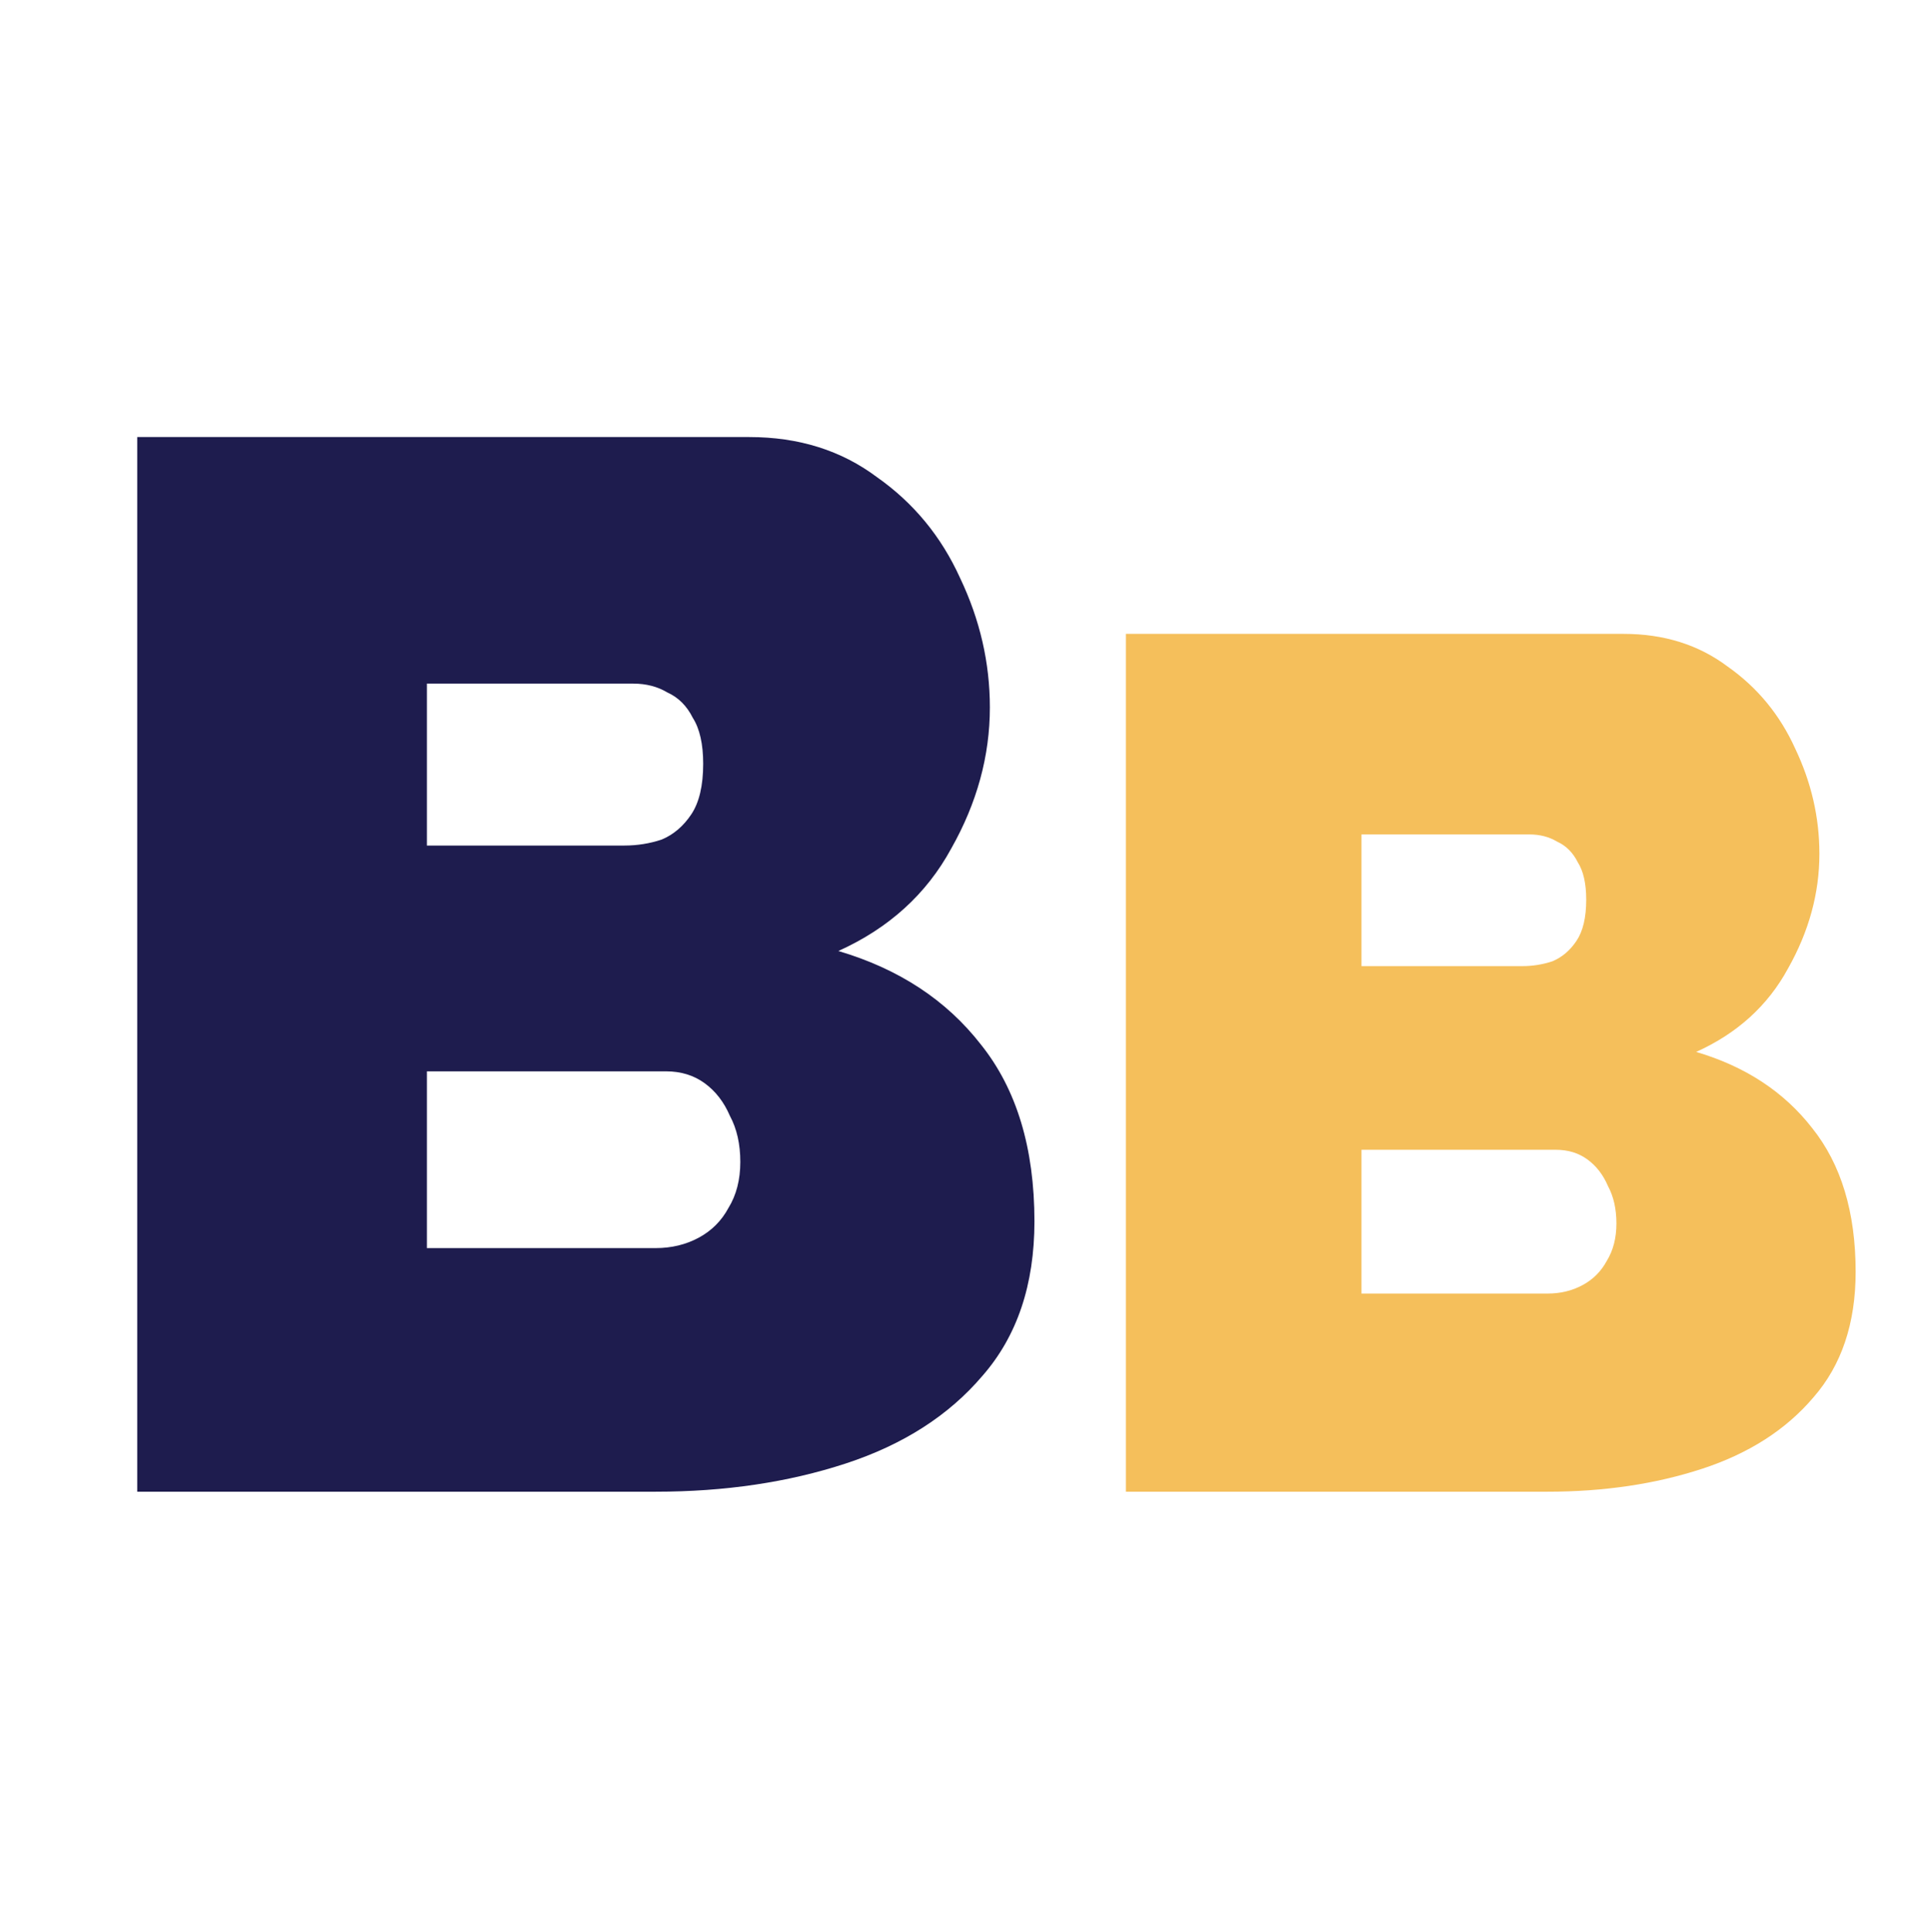
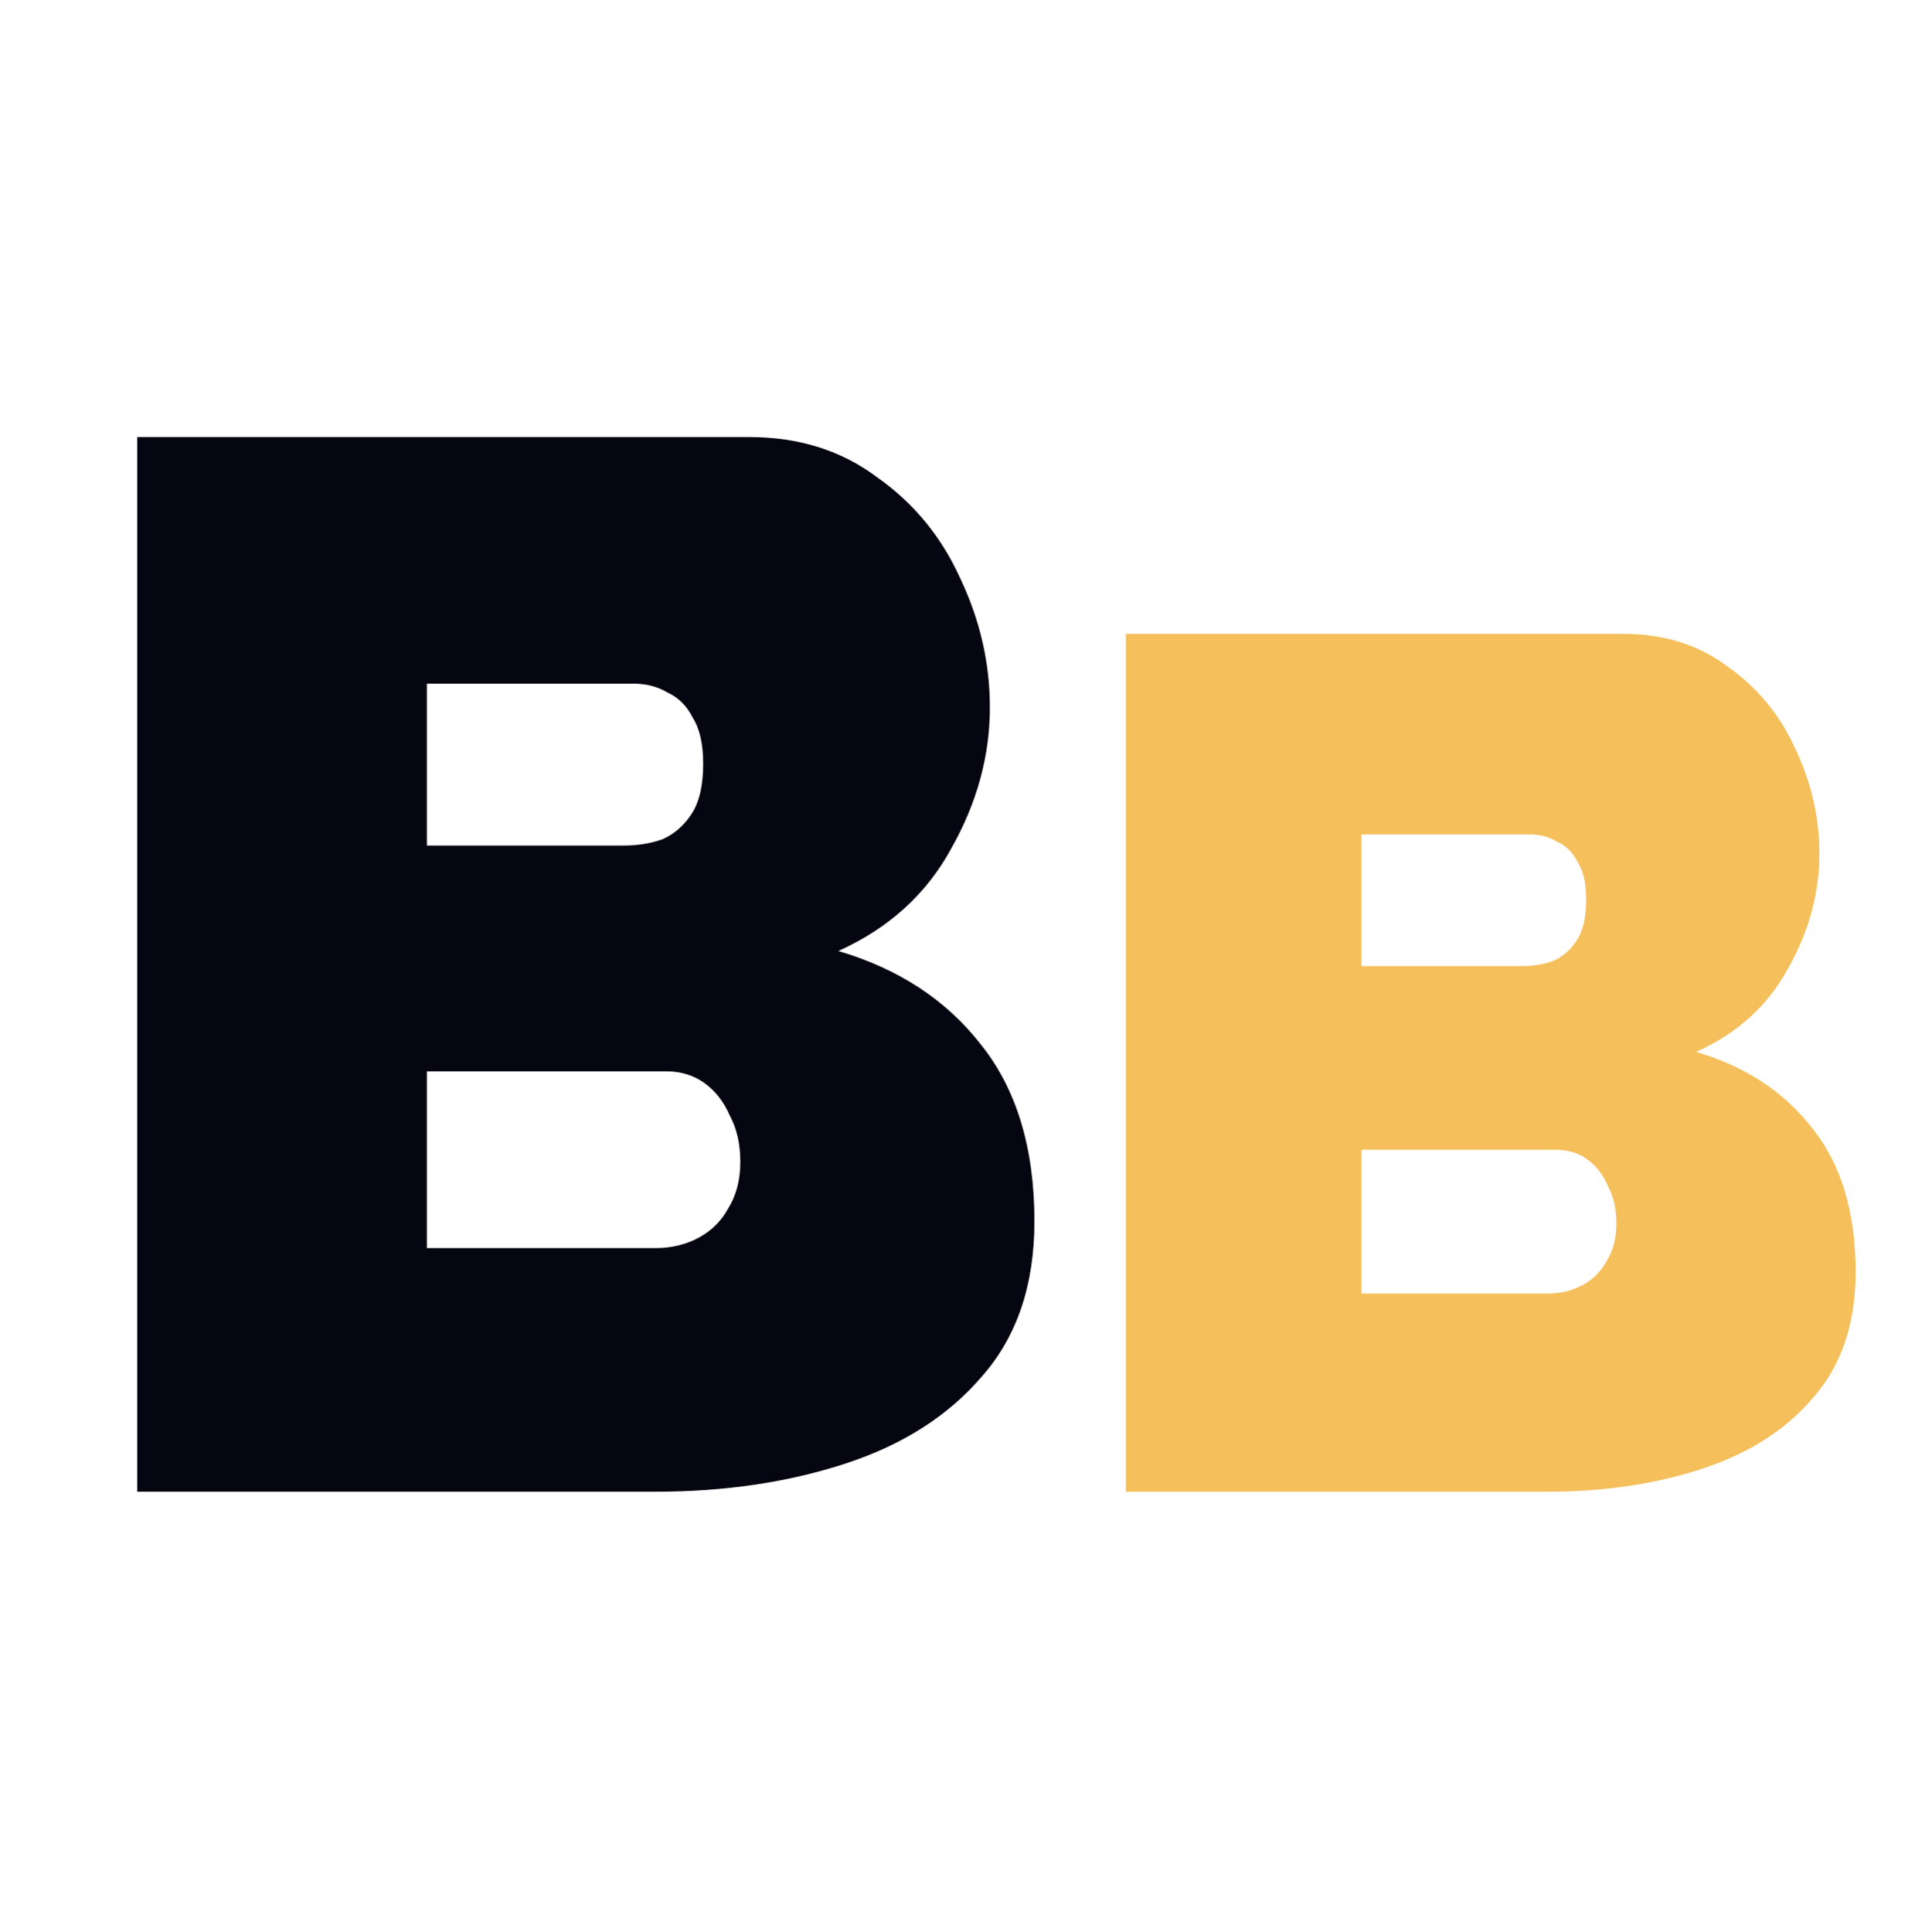
- <svg xmlns="http://www.w3.org/2000/svg" viewBox="0 0 290 290" fill="none">
-   <path d="M155.334 183.403C155.334 192.921 152.731 200.653 147.527 206.601C142.471 212.55 135.63 216.936 127.005 219.762C118.38 222.587 108.863 224 98.454 224H20.607V65.629H112.506C119.942 65.629 126.336 67.636 131.689 71.651C137.191 75.518 141.355 80.574 144.181 86.819C147.155 93.065 148.642 99.534 148.642 106.225C148.642 113.512 146.709 120.575 142.842 127.416C139.125 134.256 133.474 139.387 125.89 142.807C134.961 145.484 142.099 150.168 147.303 156.86C152.657 163.551 155.334 172.399 155.334 183.403ZM111.168 174.481C111.168 171.804 110.648 169.5 109.607 167.566C108.714 165.484 107.45 163.849 105.815 162.659C104.179 161.469 102.246 160.875 100.015 160.875H64.103V187.418H98.454C100.833 187.418 102.989 186.898 104.922 185.857C106.856 184.816 108.343 183.329 109.384 181.396C110.573 179.463 111.168 177.158 111.168 174.481ZM64.103 102.656V126.97H93.769C95.703 126.97 97.561 126.672 99.346 126.078C101.13 125.334 102.618 124.07 103.807 122.286C104.997 120.501 105.592 117.973 105.592 114.702C105.592 111.727 105.071 109.423 104.03 107.787C103.138 106.002 101.874 104.738 100.238 103.995C98.751 103.103 97.041 102.656 95.108 102.656H64.103Z" fill="#1E1C4E" />
-   <path d="M278.65 190.98C278.65 198.721 276.534 205.01 272.3 209.849C268.188 214.687 262.624 218.255 255.609 220.553C248.594 222.851 240.853 224 232.386 224H169.067V95.185H243.816C249.864 95.185 255.065 96.818 259.419 100.084C263.894 103.229 267.281 107.341 269.579 112.421C271.998 117.501 273.208 122.762 273.208 128.205C273.208 134.132 271.635 139.877 268.49 145.441C265.467 151.005 260.87 155.178 254.702 157.96C262.08 160.137 267.886 163.947 272.119 169.39C276.473 174.833 278.65 182.029 278.65 190.98ZM242.727 183.723C242.727 181.546 242.304 179.671 241.457 178.098C240.732 176.405 239.704 175.075 238.373 174.107C237.043 173.139 235.47 172.656 233.656 172.656H204.446V194.246H232.386C234.321 194.246 236.075 193.822 237.647 192.976C239.22 192.129 240.429 190.919 241.276 189.347C242.244 187.775 242.727 185.9 242.727 183.723ZM204.446 125.302V145.078H228.576C230.148 145.078 231.66 144.836 233.112 144.353C234.563 143.748 235.773 142.72 236.74 141.268C237.708 139.817 238.192 137.761 238.192 135.1C238.192 132.681 237.768 130.806 236.922 129.475C236.196 128.024 235.168 126.996 233.837 126.391C232.628 125.665 231.237 125.302 229.665 125.302H204.446Z" fill="#F5BF5B" />
+ <svg xmlns="http://www.w3.org/2000/svg" width="290" height="290" viewBox="0 0 290 290" fill="none">
+   <path d="M155.333 183.404C155.333 192.921 152.731 200.653 147.526 206.602C142.47 212.55 135.63 216.937 127.005 219.762C118.38 222.587 108.863 224 98.454 224H20.606V65.629H112.506C119.942 65.629 126.336 67.636 131.689 71.651C137.191 75.518 141.355 80.574 144.181 86.819C147.155 93.065 148.642 99.534 148.642 106.225C148.642 113.512 146.709 120.576 142.842 127.416C139.125 134.256 133.474 139.387 125.89 142.807C134.961 145.484 142.099 150.168 147.303 156.86C152.657 163.551 155.333 172.399 155.333 183.404ZM111.168 174.481C111.168 171.804 110.648 169.5 109.607 167.566C108.714 165.485 107.45 163.849 105.815 162.659C104.179 161.469 102.246 160.875 100.015 160.875H64.103V187.419H98.454C100.833 187.419 102.989 186.898 104.922 185.857C106.856 184.816 108.343 183.329 109.384 181.396C110.573 179.463 111.168 177.158 111.168 174.481ZM64.103 102.657V126.97H93.769C95.703 126.97 97.561 126.672 99.346 126.078C101.13 125.334 102.617 124.07 103.807 122.286C104.997 120.501 105.592 117.973 105.592 114.702C105.592 111.728 105.071 109.423 104.03 107.787C103.138 106.002 101.874 104.738 100.238 103.995C98.751 103.103 97.041 102.657 95.108 102.657H64.103Z" fill="#060612" />
+   <path d="M278.651 190.98C278.651 198.721 276.534 205.01 272.301 209.848C268.188 214.687 262.624 218.255 255.609 220.553C248.594 222.851 240.853 224 232.386 224H169.067V95.185H243.816C249.864 95.185 255.065 96.818 259.419 100.084C263.894 103.229 267.281 107.341 269.579 112.421C271.998 117.501 273.208 122.762 273.208 128.205C273.208 134.132 271.635 139.877 268.491 145.441C265.467 151.005 260.871 155.178 254.702 157.96C262.08 160.137 267.886 163.947 272.119 169.39C276.474 174.833 278.651 182.029 278.651 190.98ZM242.728 183.723C242.728 181.546 242.304 179.671 241.458 178.098C240.732 176.405 239.704 175.075 238.373 174.107C237.043 173.139 235.47 172.655 233.656 172.655H204.446V194.246H232.386C234.321 194.246 236.075 193.822 237.648 192.976C239.22 192.129 240.43 190.919 241.276 189.347C242.244 187.775 242.728 185.9 242.728 183.723ZM204.446 125.302V145.078H228.576C230.149 145.078 231.66 144.836 233.112 144.353C234.563 143.748 235.773 142.72 236.741 141.268C237.708 139.817 238.192 137.761 238.192 135.1C238.192 132.681 237.769 130.806 236.922 129.475C236.196 128.024 235.168 126.996 233.838 126.391C232.628 125.665 231.237 125.302 229.665 125.302H204.446Z" fill="#F5BF5B" />
</svg>
